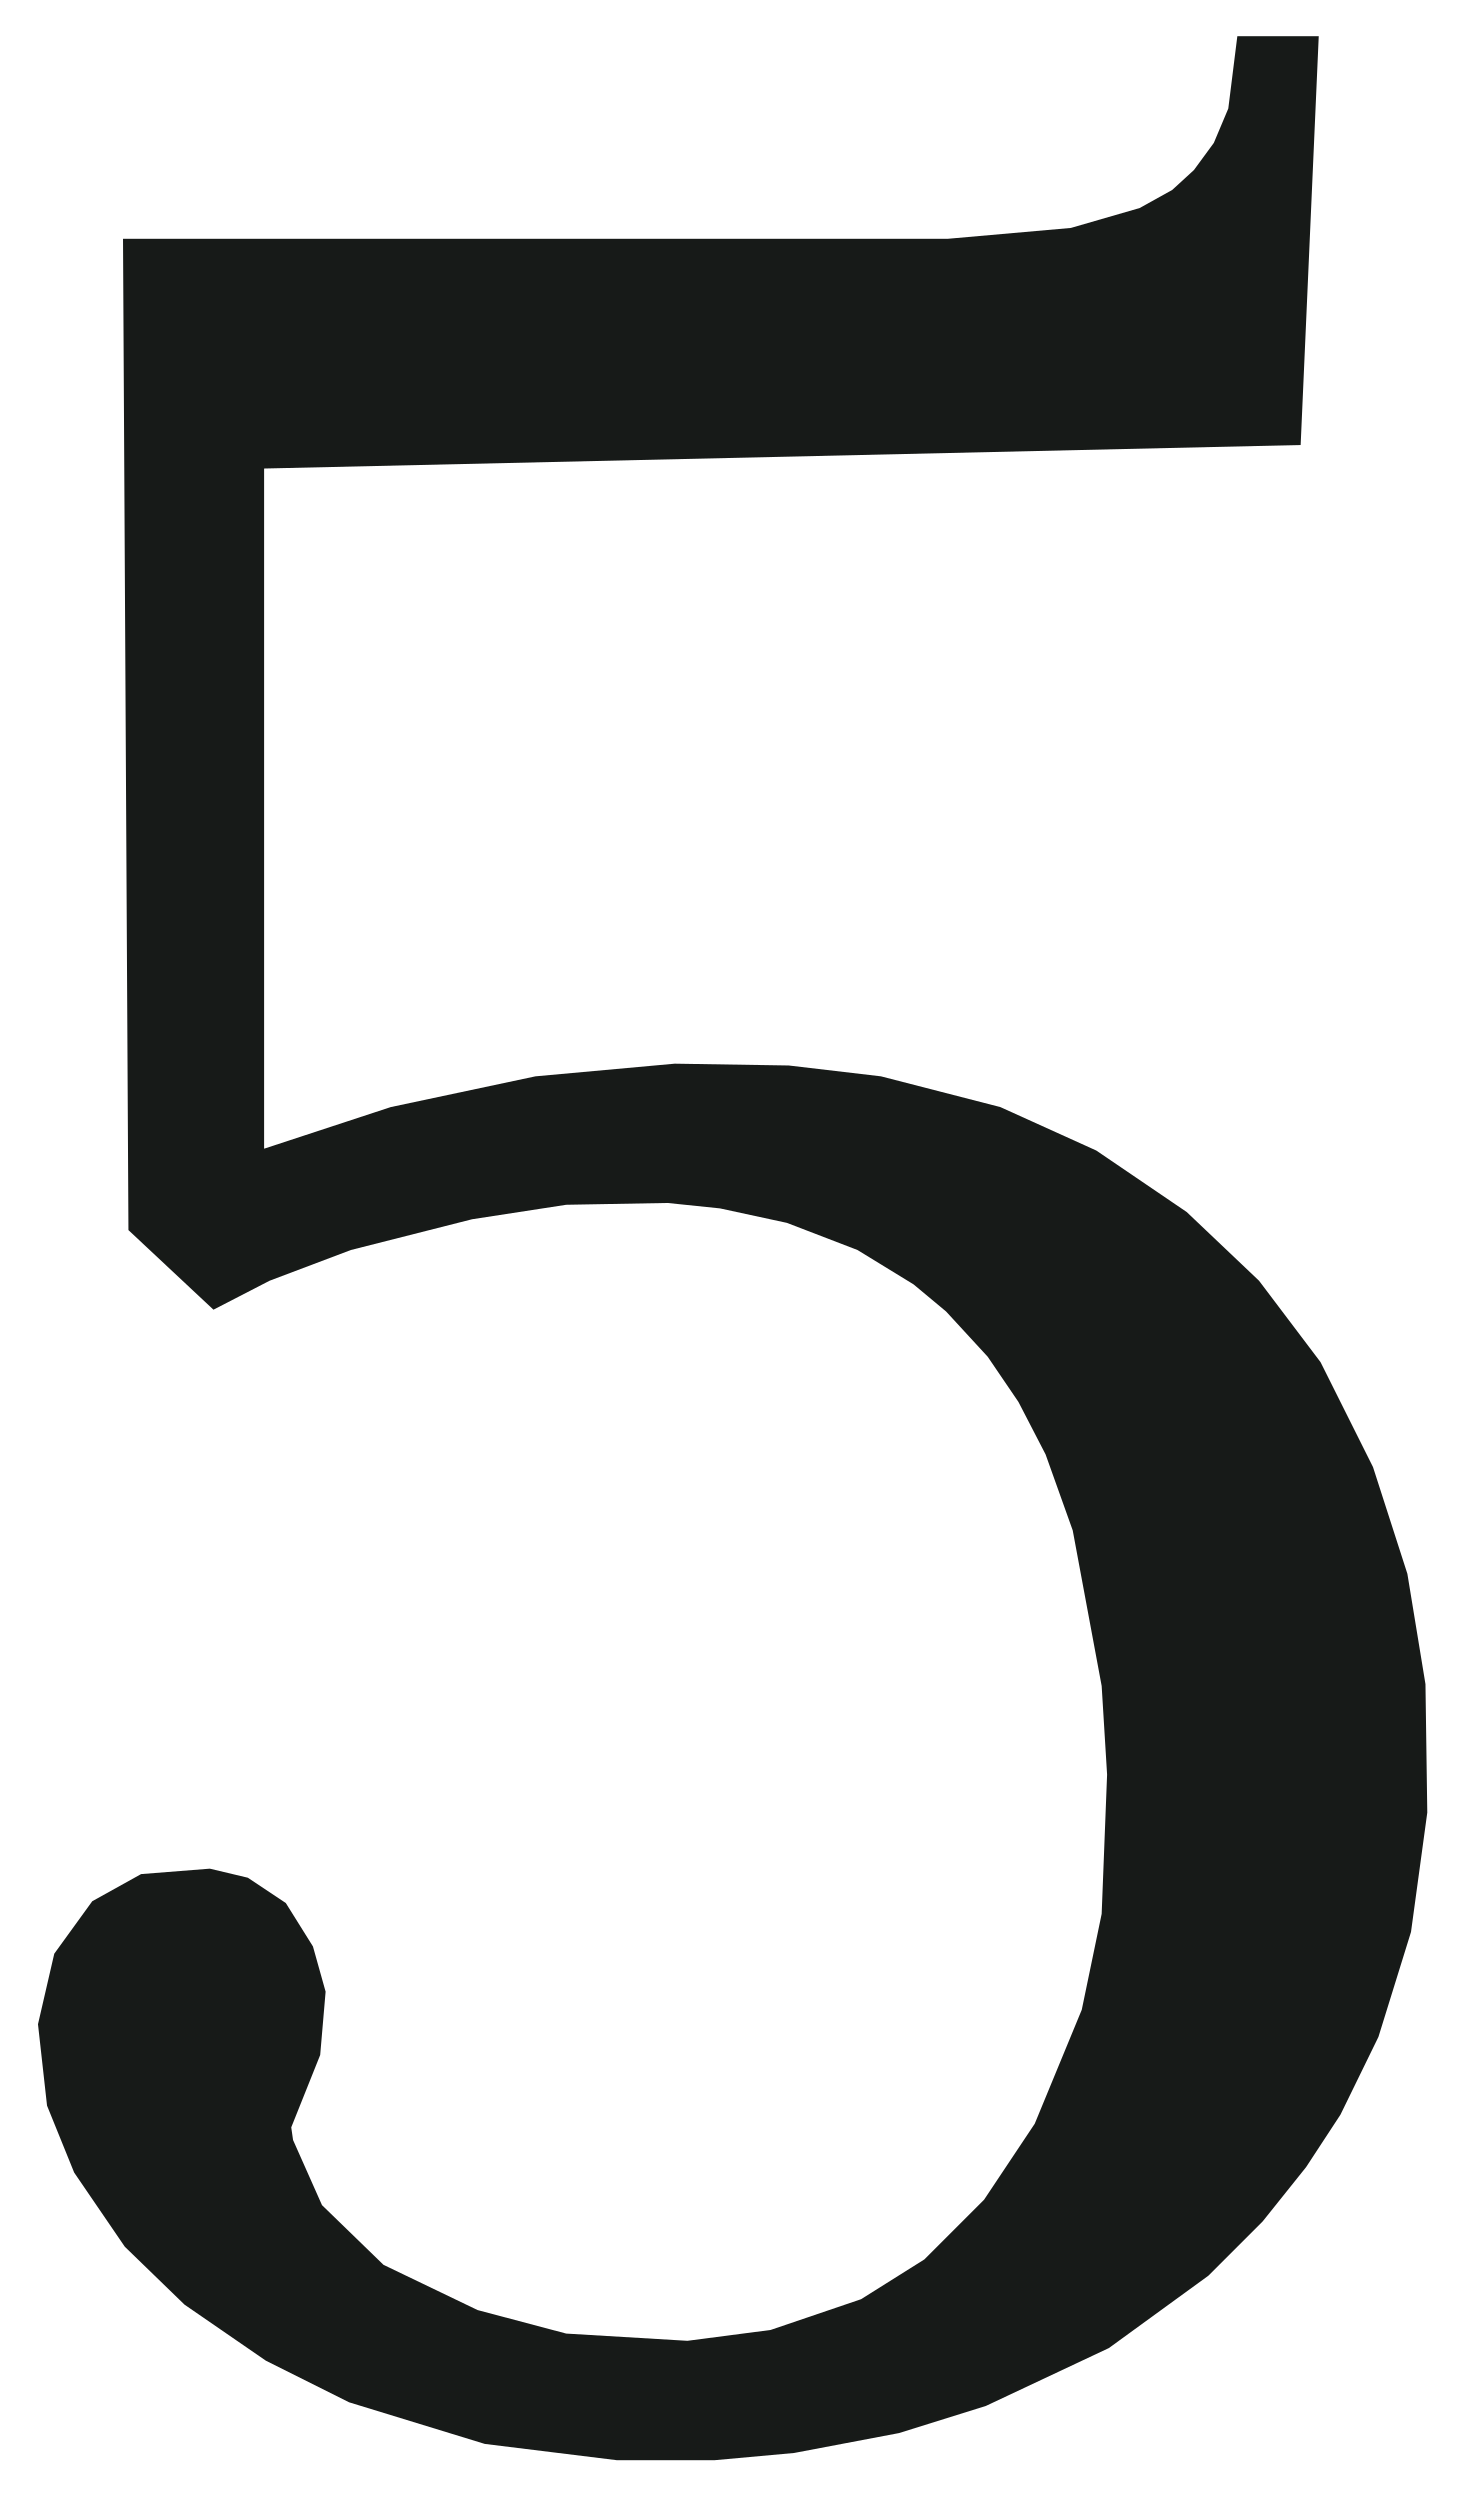
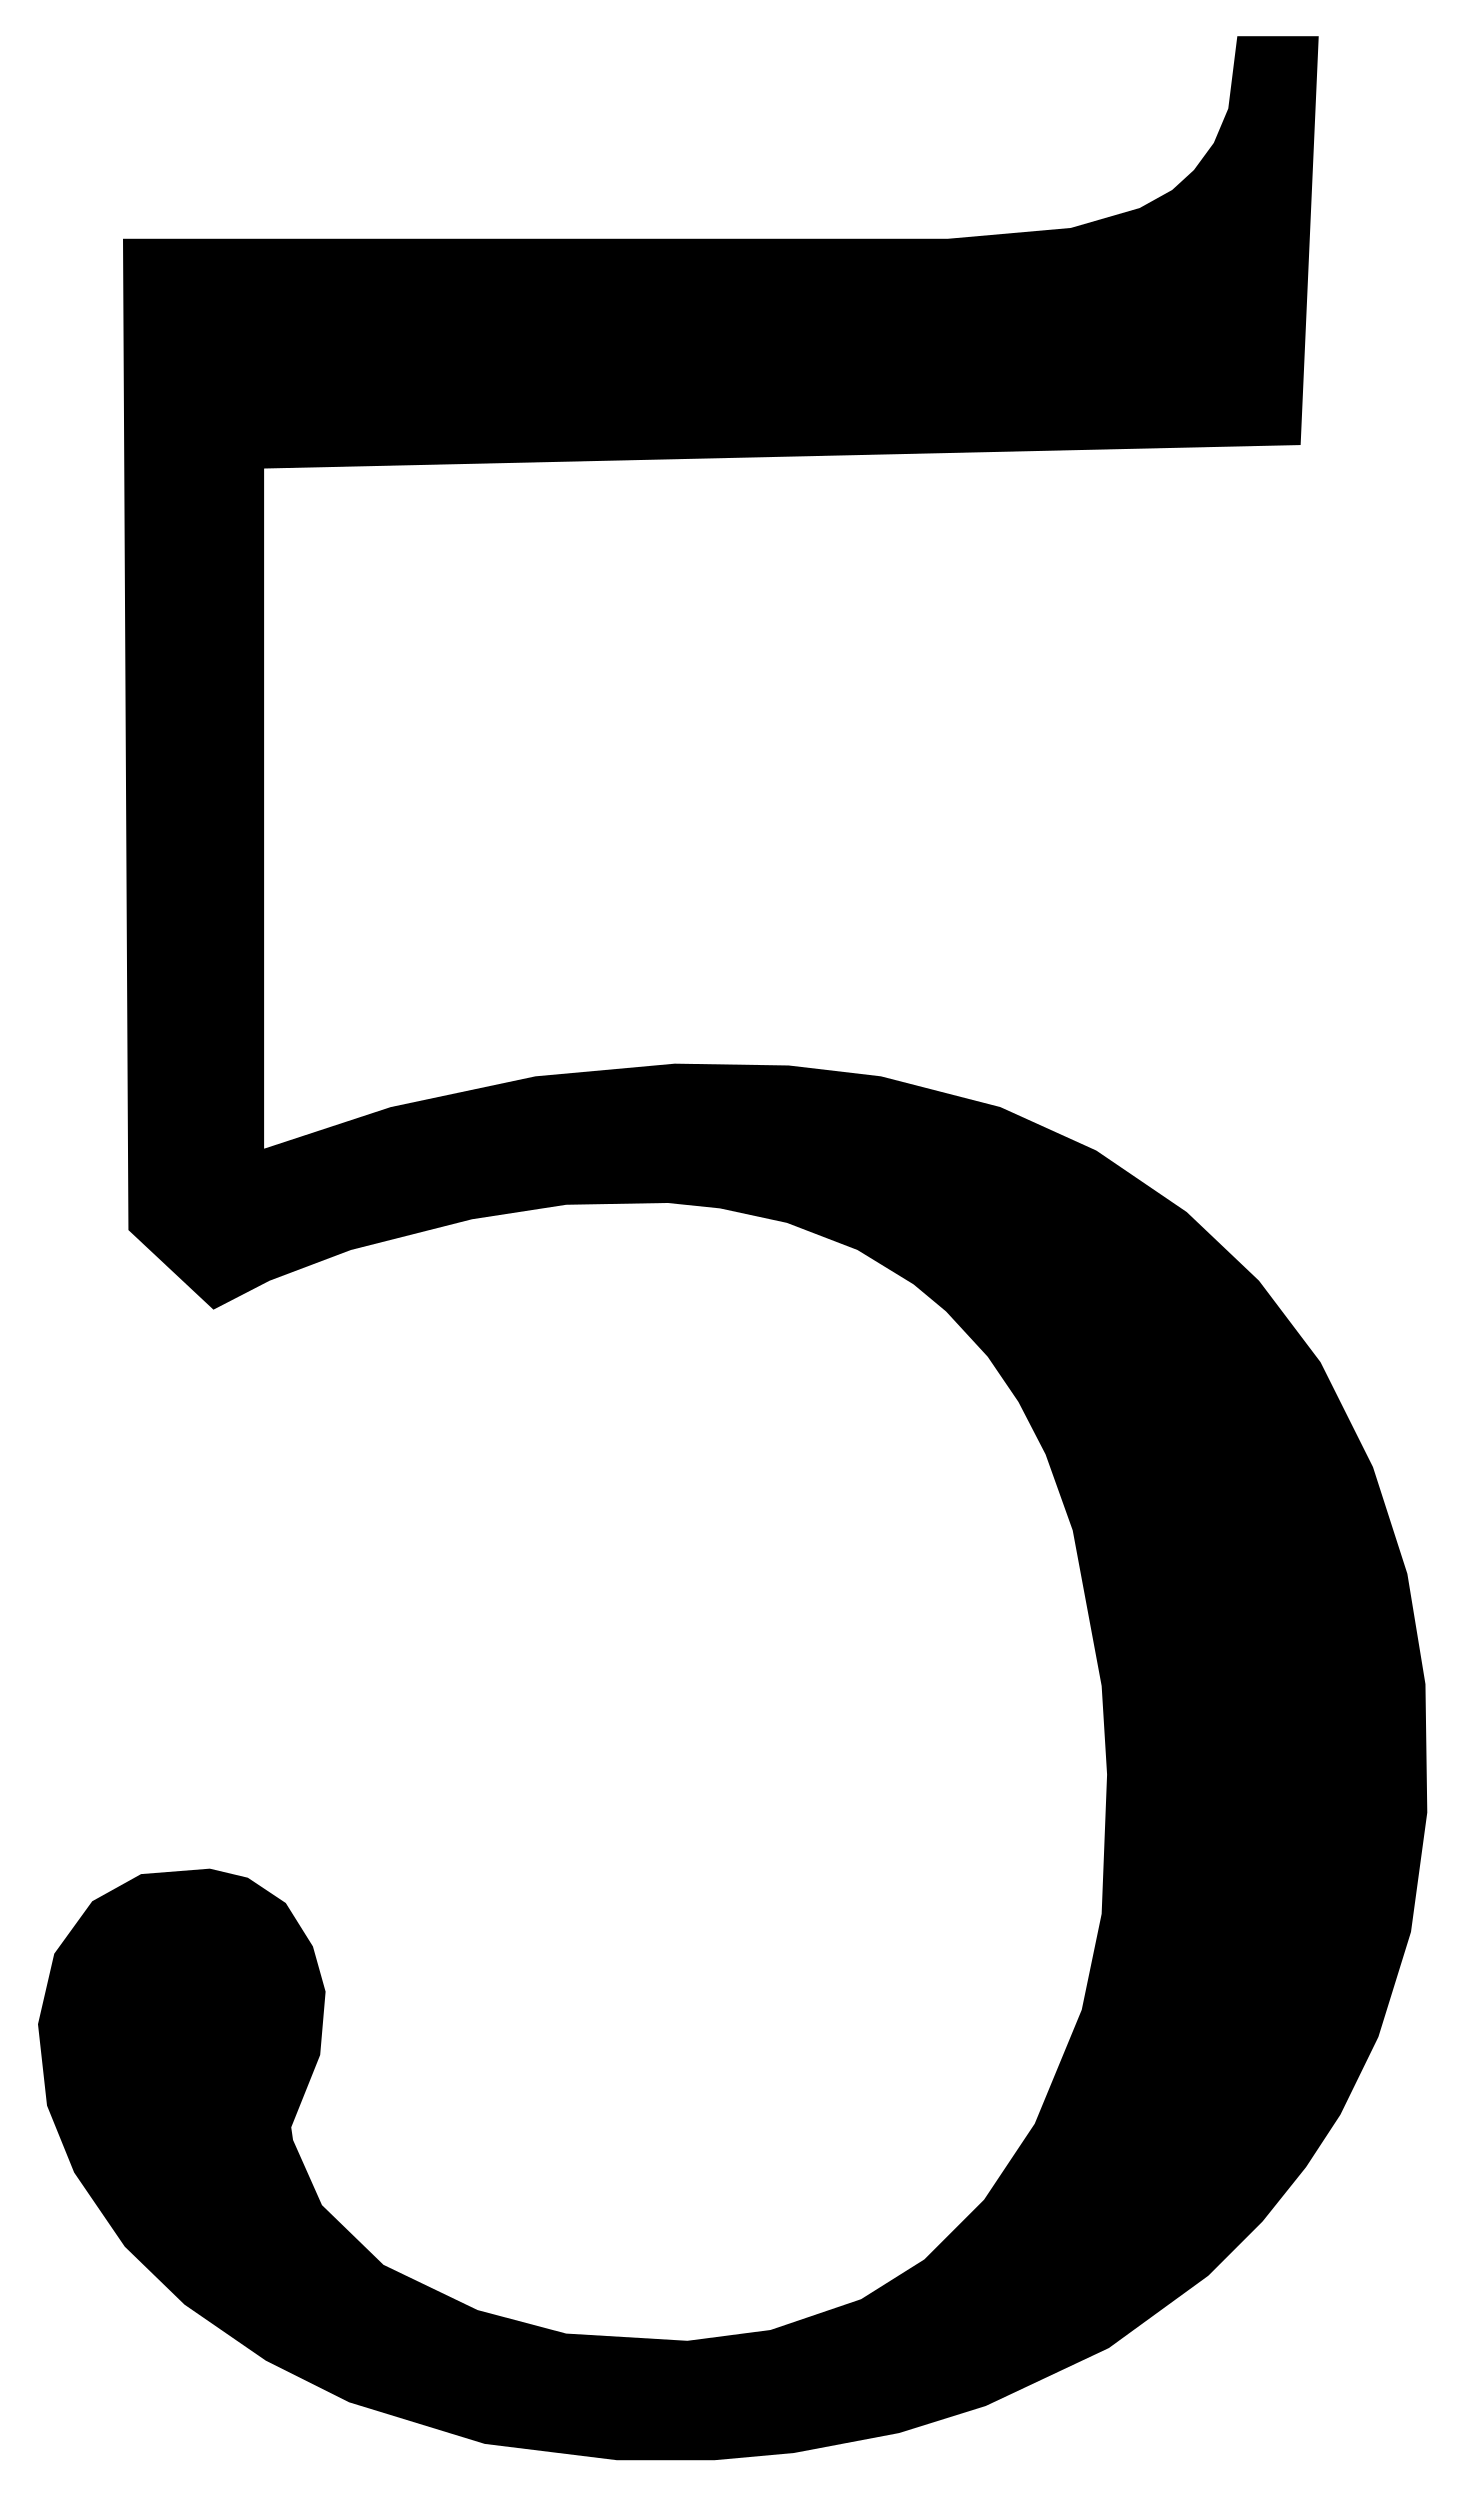
<svg xmlns="http://www.w3.org/2000/svg" viewBox="625 318 811 1382" aria-hidden="true" focusable="false">
-   <path d="M1354 338 L1309 338 L1304 378 L1296 397 L1285 412 L1273 423 L1255 433 L1217 444 L1149 450 L693 450 L696 998 L743 1042 L774 1026 L819 1009 L886 992 L938 984 L994 983 L1023 986 L1060 994 L1099 1009 L1130 1028 L1148 1043 L1171 1068 L1188 1093 L1203 1122 L1218 1164 L1234 1250 L1237 1299 L1234 1376 L1223 1429 L1197 1492 L1169 1534 L1136 1567 L1101 1589 L1051 1606 L1005 1612 L938 1608 L889 1595 L837 1570 L803 1537 L787 1501 L786 1494 L802 1454 L805 1419 L798 1394 L783 1370 L762 1356 L741 1351 L703 1354 L676 1369 L655 1398 L646 1437 L651 1482 L666 1519 L694 1560 L727 1592 L772 1623 L818 1646 L893 1669 L966 1678 L1020 1678 L1064 1674 L1122 1663 L1170 1648 L1238 1616 L1293 1576 L1323 1546 L1347 1516 L1366 1487 L1387 1444 L1405 1386 L1414 1320 L1413 1249 L1403 1188 L1384 1129 L1355 1071 L1321 1026 L1281 988 L1231 954 L1178 930 L1112 913 L1061 907 L998 906 L921 913 L841 930 L771 953 L771 577 L1344 564 Z" fill="#171A18" />
+   <path d="M1354 338 L1309 338 L1304 378 L1296 397 L1285 412 L1273 423 L1255 433 L1217 444 L1149 450 L693 450 L696 998 L743 1042 L774 1026 L819 1009 L886 992 L938 984 L994 983 L1023 986 L1060 994 L1099 1009 L1130 1028 L1148 1043 L1171 1068 L1188 1093 L1203 1122 L1218 1164 L1234 1250 L1237 1299 L1234 1376 L1223 1429 L1197 1492 L1169 1534 L1136 1567 L1101 1589 L1051 1606 L1005 1612 L938 1608 L889 1595 L837 1570 L803 1537 L787 1501 L786 1494 L802 1454 L805 1419 L798 1394 L783 1370 L762 1356 L741 1351 L703 1354 L676 1369 L655 1398 L646 1437 L651 1482 L666 1519 L694 1560 L727 1592 L772 1623 L818 1646 L893 1669 L966 1678 L1020 1678 L1064 1674 L1122 1663 L1170 1648 L1238 1616 L1293 1576 L1323 1546 L1347 1516 L1366 1487 L1387 1444 L1405 1386 L1414 1320 L1413 1249 L1403 1188 L1384 1129 L1355 1071 L1321 1026 L1281 988 L1231 954 L1178 930 L1112 913 L1061 907 L998 906 L921 913 L841 930 L771 953 L771 577 L1344 564 Z" fill="#000000" />
</svg>
